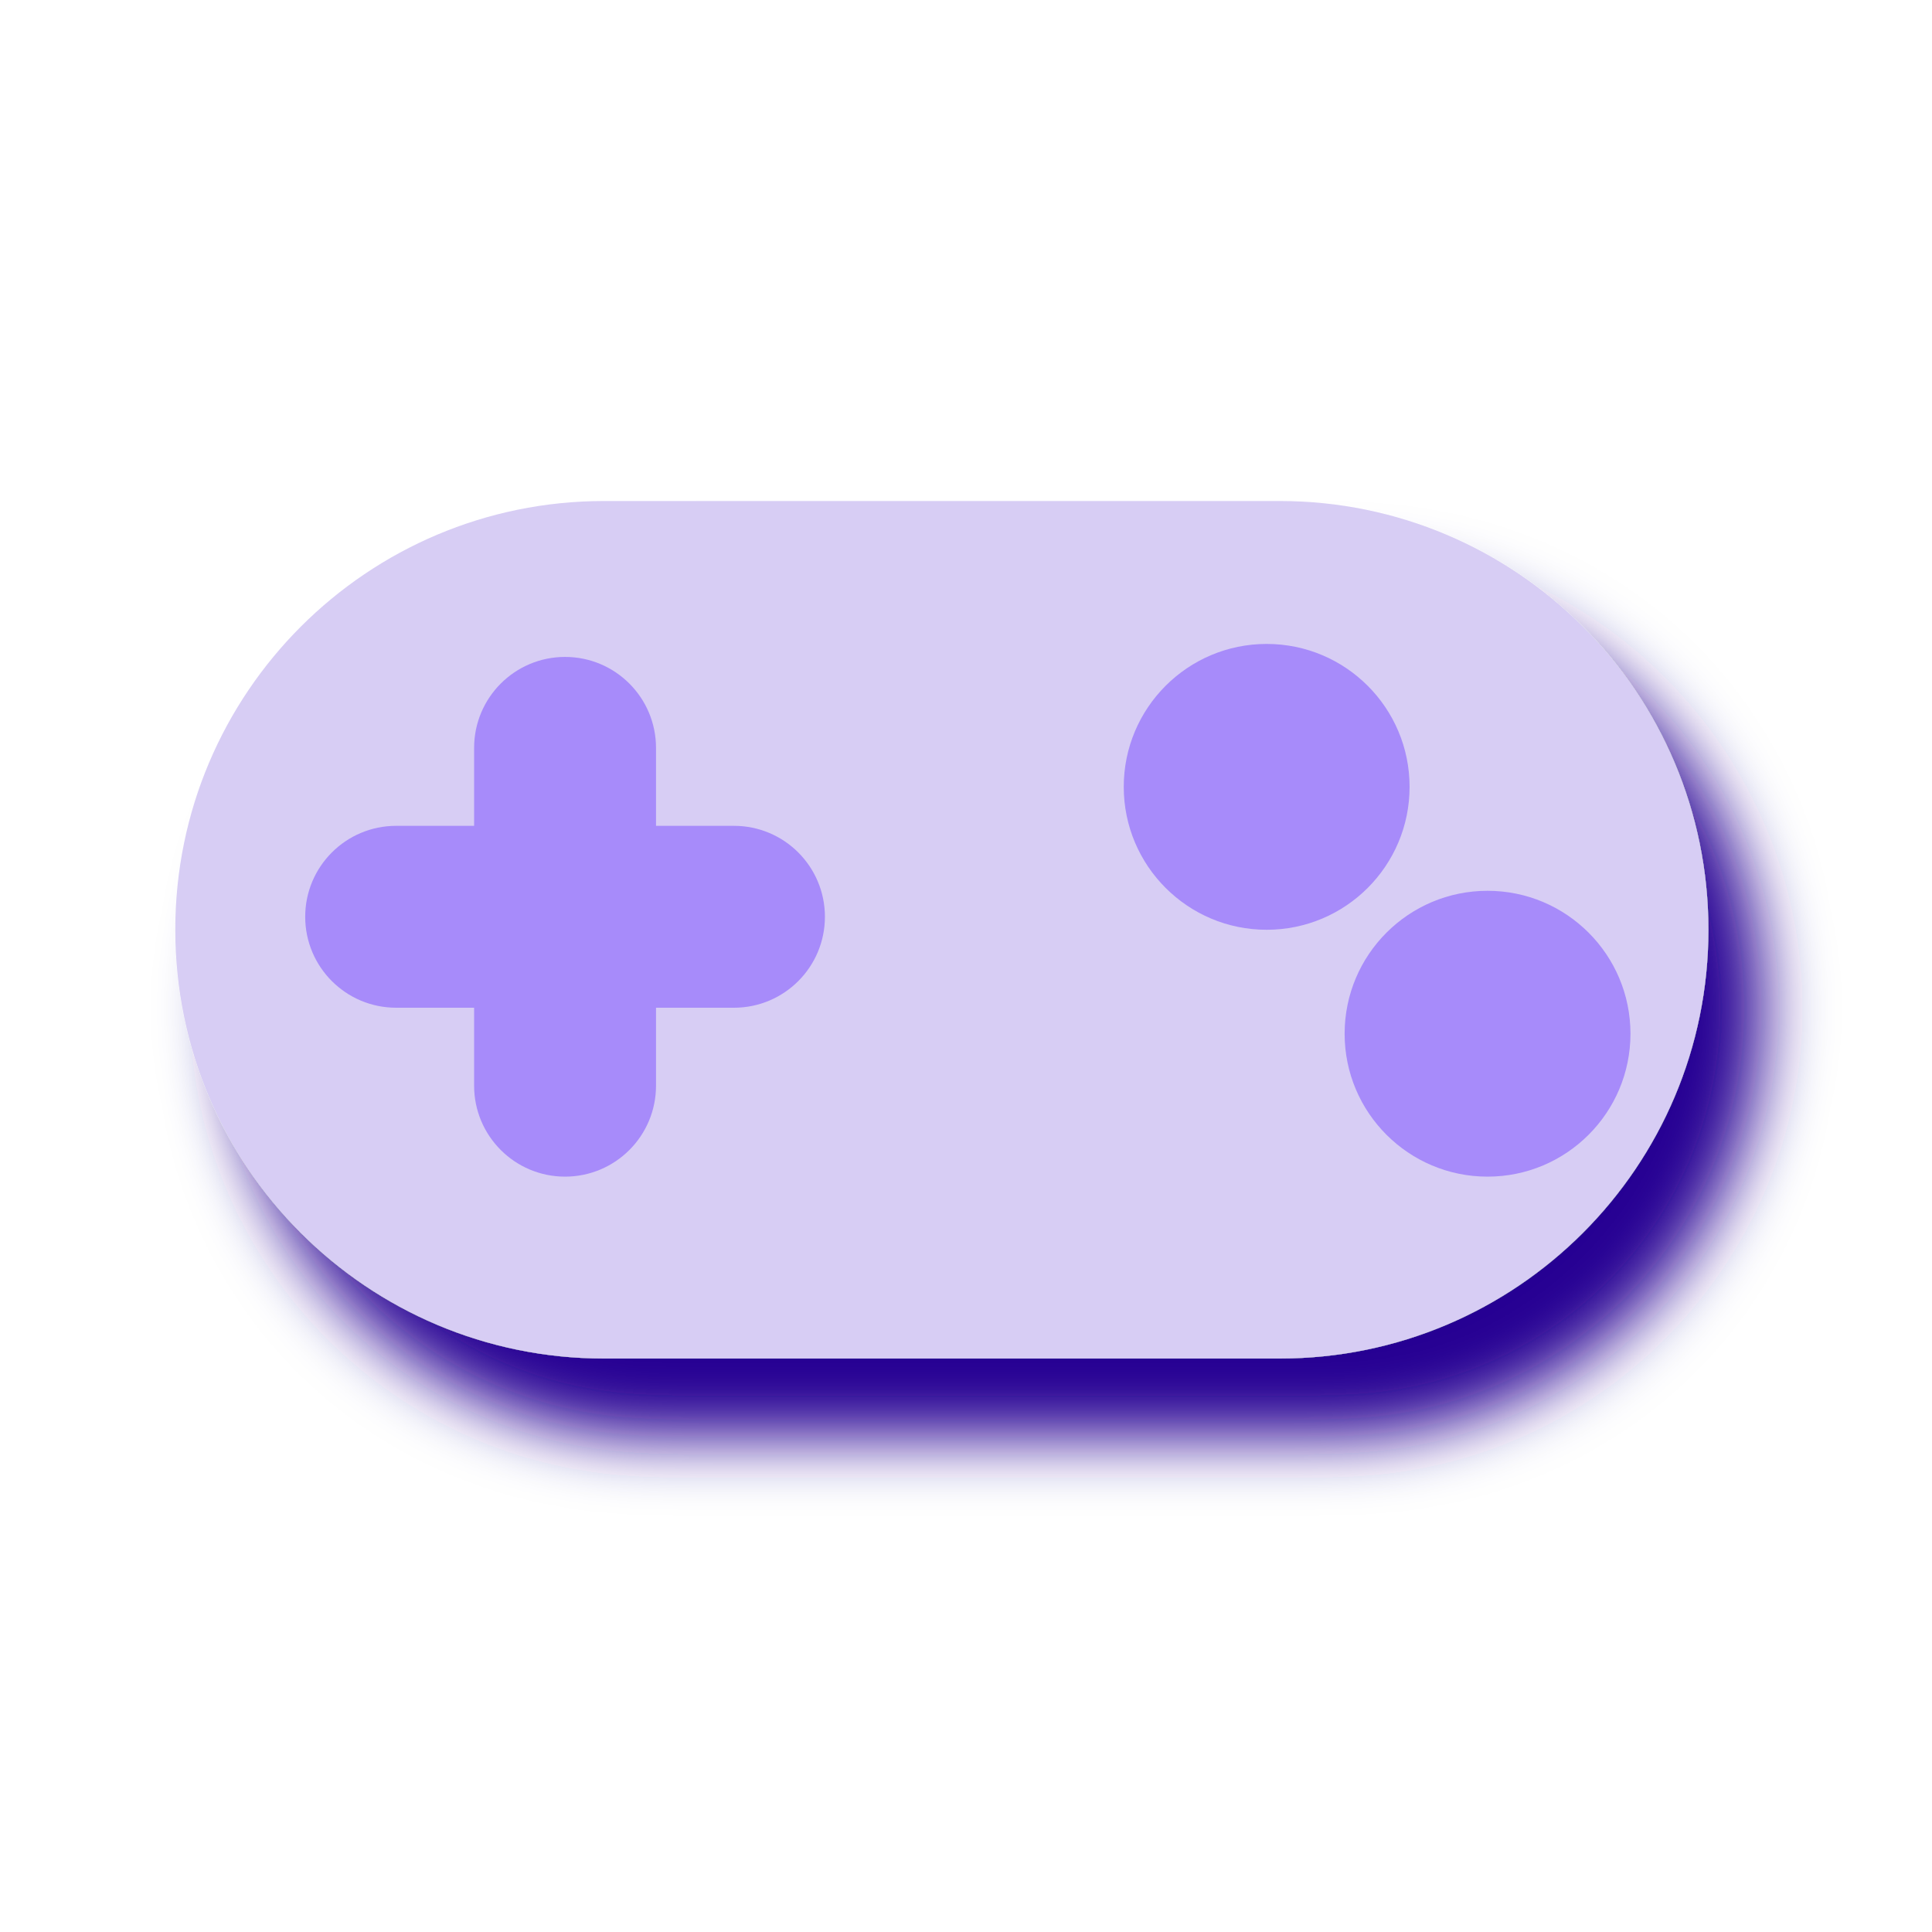
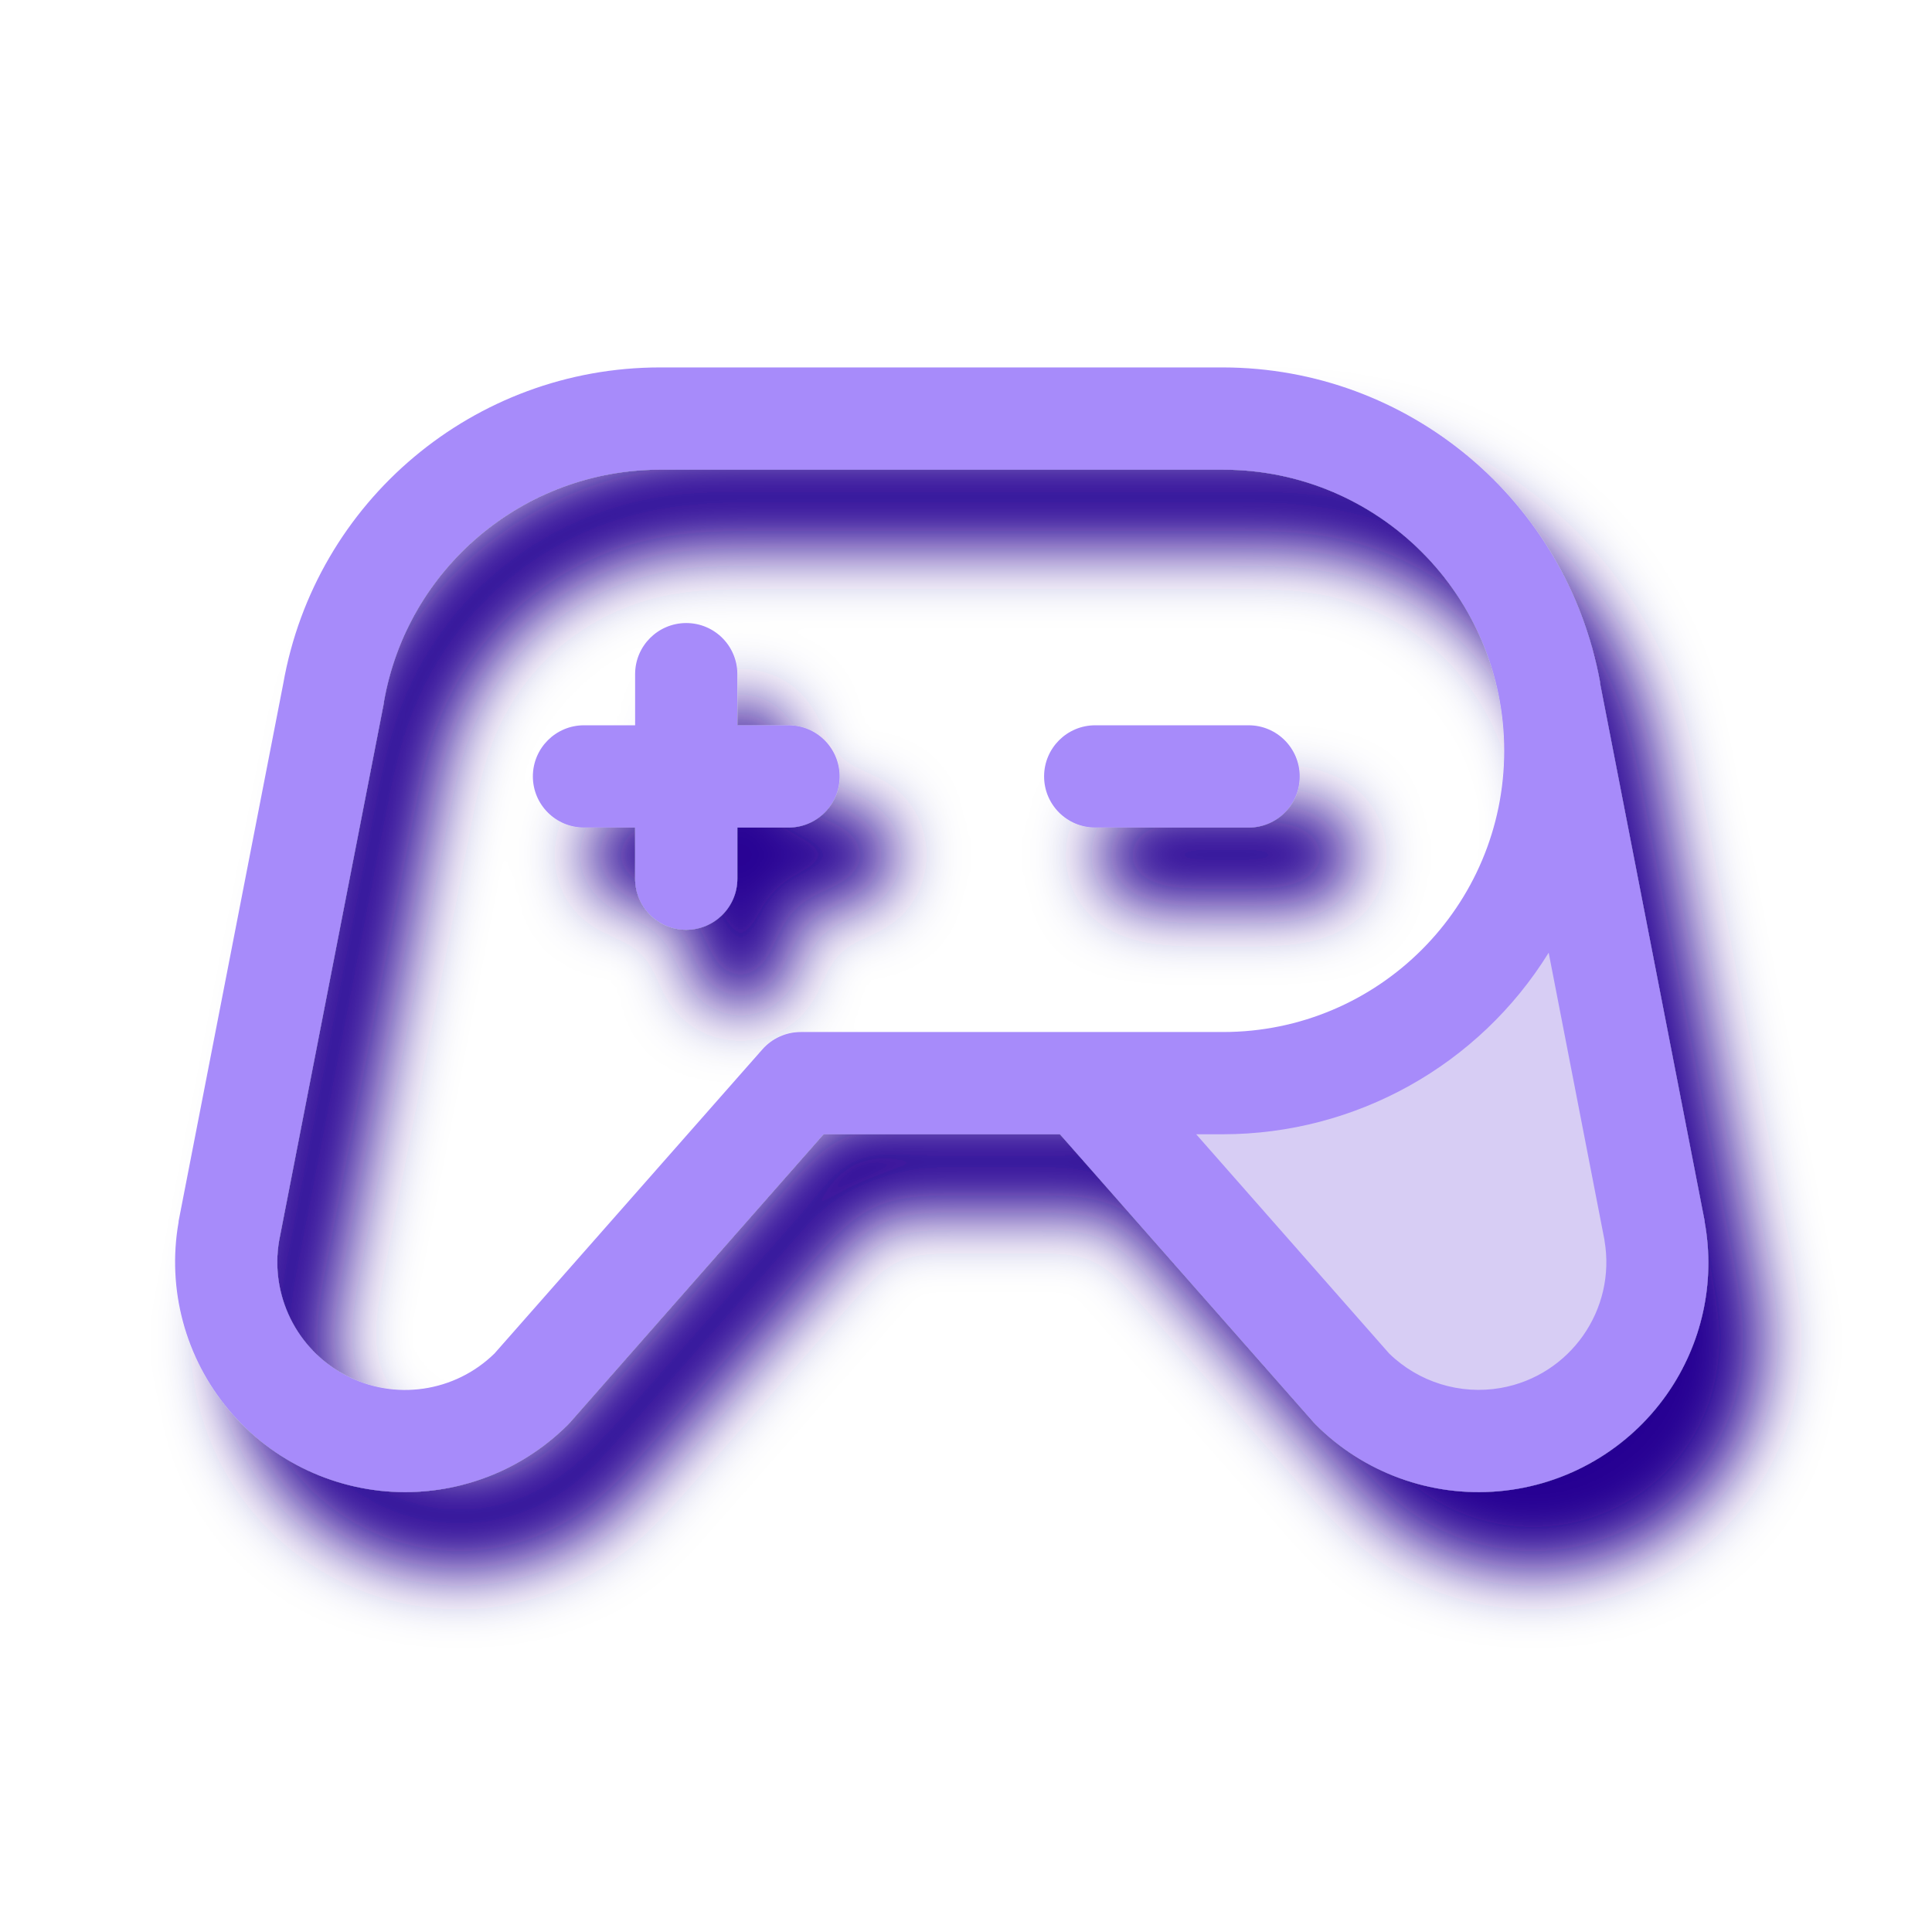
<svg xmlns="http://www.w3.org/2000/svg" viewBox="0 0 32 32">
  <defs>
    <filter id="sh" x="-25%" y="-25%" width="160%" height="160%" color-interpolation-filters="sRGB">
      <feDropShadow dx="0.9" dy="1.3" stdDeviation="0.55" flood-color="#260193" flood-opacity="1" />
    </filter>
  </defs>
  <g filter="url(#sh)">
-     <g transform="translate(15.6 15.4) scale(1.076)">
-       <path d="M-5.2 -6.6H5.2A6.6 6.6 0 0 1 11.8 0V0A6.6 6.6 0 0 1 5.2 6.6H-5.2A6.6 6.6 0 0 1 -11.8 0V0A6.6 6.6 0 0 1 -5.2 -6.6Z" fill="#D7CDF4" />
-       <path d="M-8.4 1.2L-3.2 1.2A1.4 1.4 0 0 0 -3.2 -1.6L-8.4 -1.6A1.4 1.4 0 0 0 -8.4 1.2Z" fill="#A78BFA" />
-       <path d="M-7.2 -2.8L-7.2 2.4A1.4 1.4 0 0 0 -4.4 2.4L-4.4 -2.8A1.4 1.4 0 0 0 -7.2 -2.8Z" fill="#A78BFA" />
-       <path d="M2.8 -2.2a2.2 2.2 0 1 0 4.4 0a2.2 2.2 0 1 0 -4.4 0Z" fill="#A78BFA" />
-       <path d="M6.2 1.6a2.2 2.2 0 1 0 4.4 0a2.2 2.2 0 1 0 -4.4 0Z" fill="#A78BFA" />
+     <g transform="translate(15.6 15.4) scale(1.129)">
+       <g transform="translate(-12 -12) scale(0.09375)">
+         <path d="M216.86 207.57a28 28 0 0 1-24.66-7.77L150.09 152H172a51.94 51.94 0 0 0 51.2-61l16.36 84.17a28 28 0 0 1-22.7 32.4" fill="#D7CDF4" />
+         <path d="M176 112h-24a8 8 0 0 1 0-16h24a8 8 0 0 1 0 16m-72-16h-8v-8a8 8 0 0 0-16 0v8h-8a8 8 0 0 0 0 16h8v8a8 8 0 0 0 16 0v-8h8a8 8 0 0 0 0-16m137.48 104.65a36 36 0 0 1-54.94 4.81c-.12-.12-.24-.24-.35-.37L146.48 160h-37l-39.67 45.09l-.35.37A36.08 36.08 0 0 1 44 216a36 36 0 0 1-35.44-42.25a.7.7 0 0 1 0-.14l16.37-84.09A59.88 59.88 0 0 1 83.89 40H172a60.08 60.08 0 0 1 59 49.25v.18l16.37 84.17a.7.7 0 0 1 0 .14a35.74 35.74 0 0 1-5.89 26.91M172 144a44 44 0 0 0 0-88H83.89a43.9 43.9 0 0 0-43.21 36.37v.13L24.3 176.59A20 20 0 0 0 58 194.3l41.92-47.59a8 8 0 0 1 6-2.71Zm59.7 32.59l-8.74-45A60 60 0 0 1 172 160h-4.2l30.2 34.31a20.09 20.09 0 0 0 17.46 5.39a20 20 0 0 0 16.23-23.11Z" fill="#A78BFA" />
+       </g>
    </g>
  </g>
</svg>
